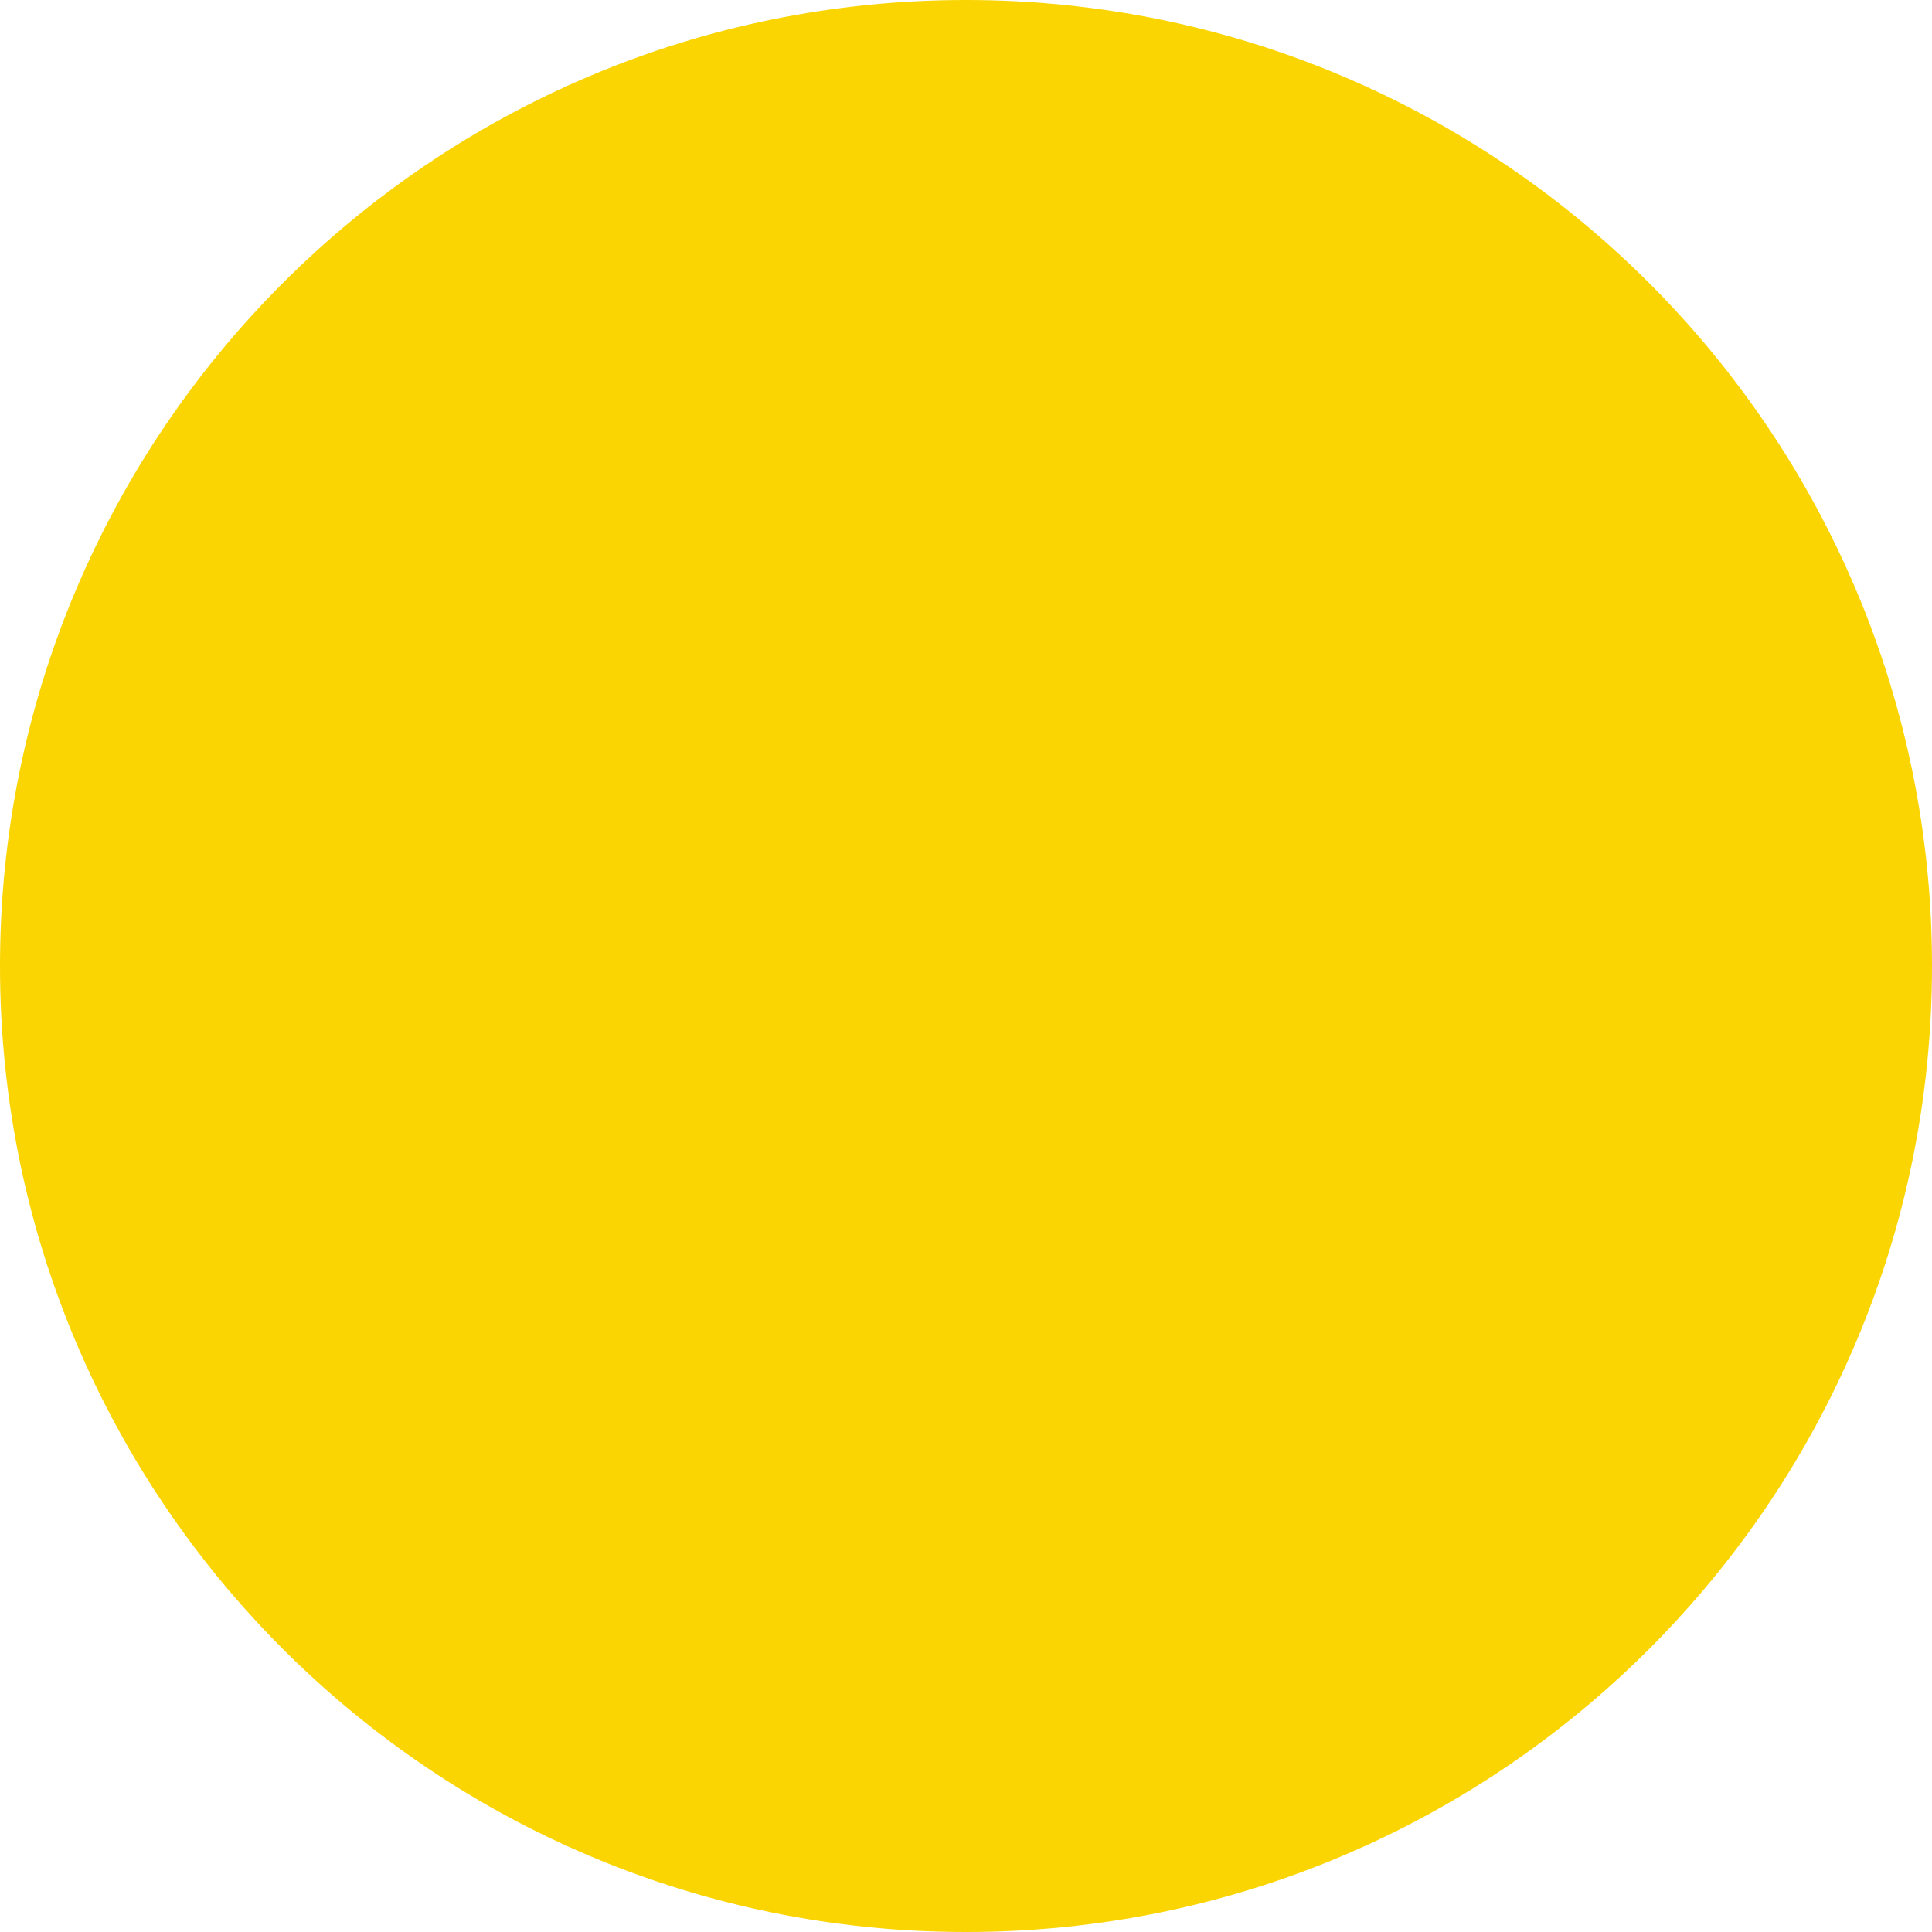
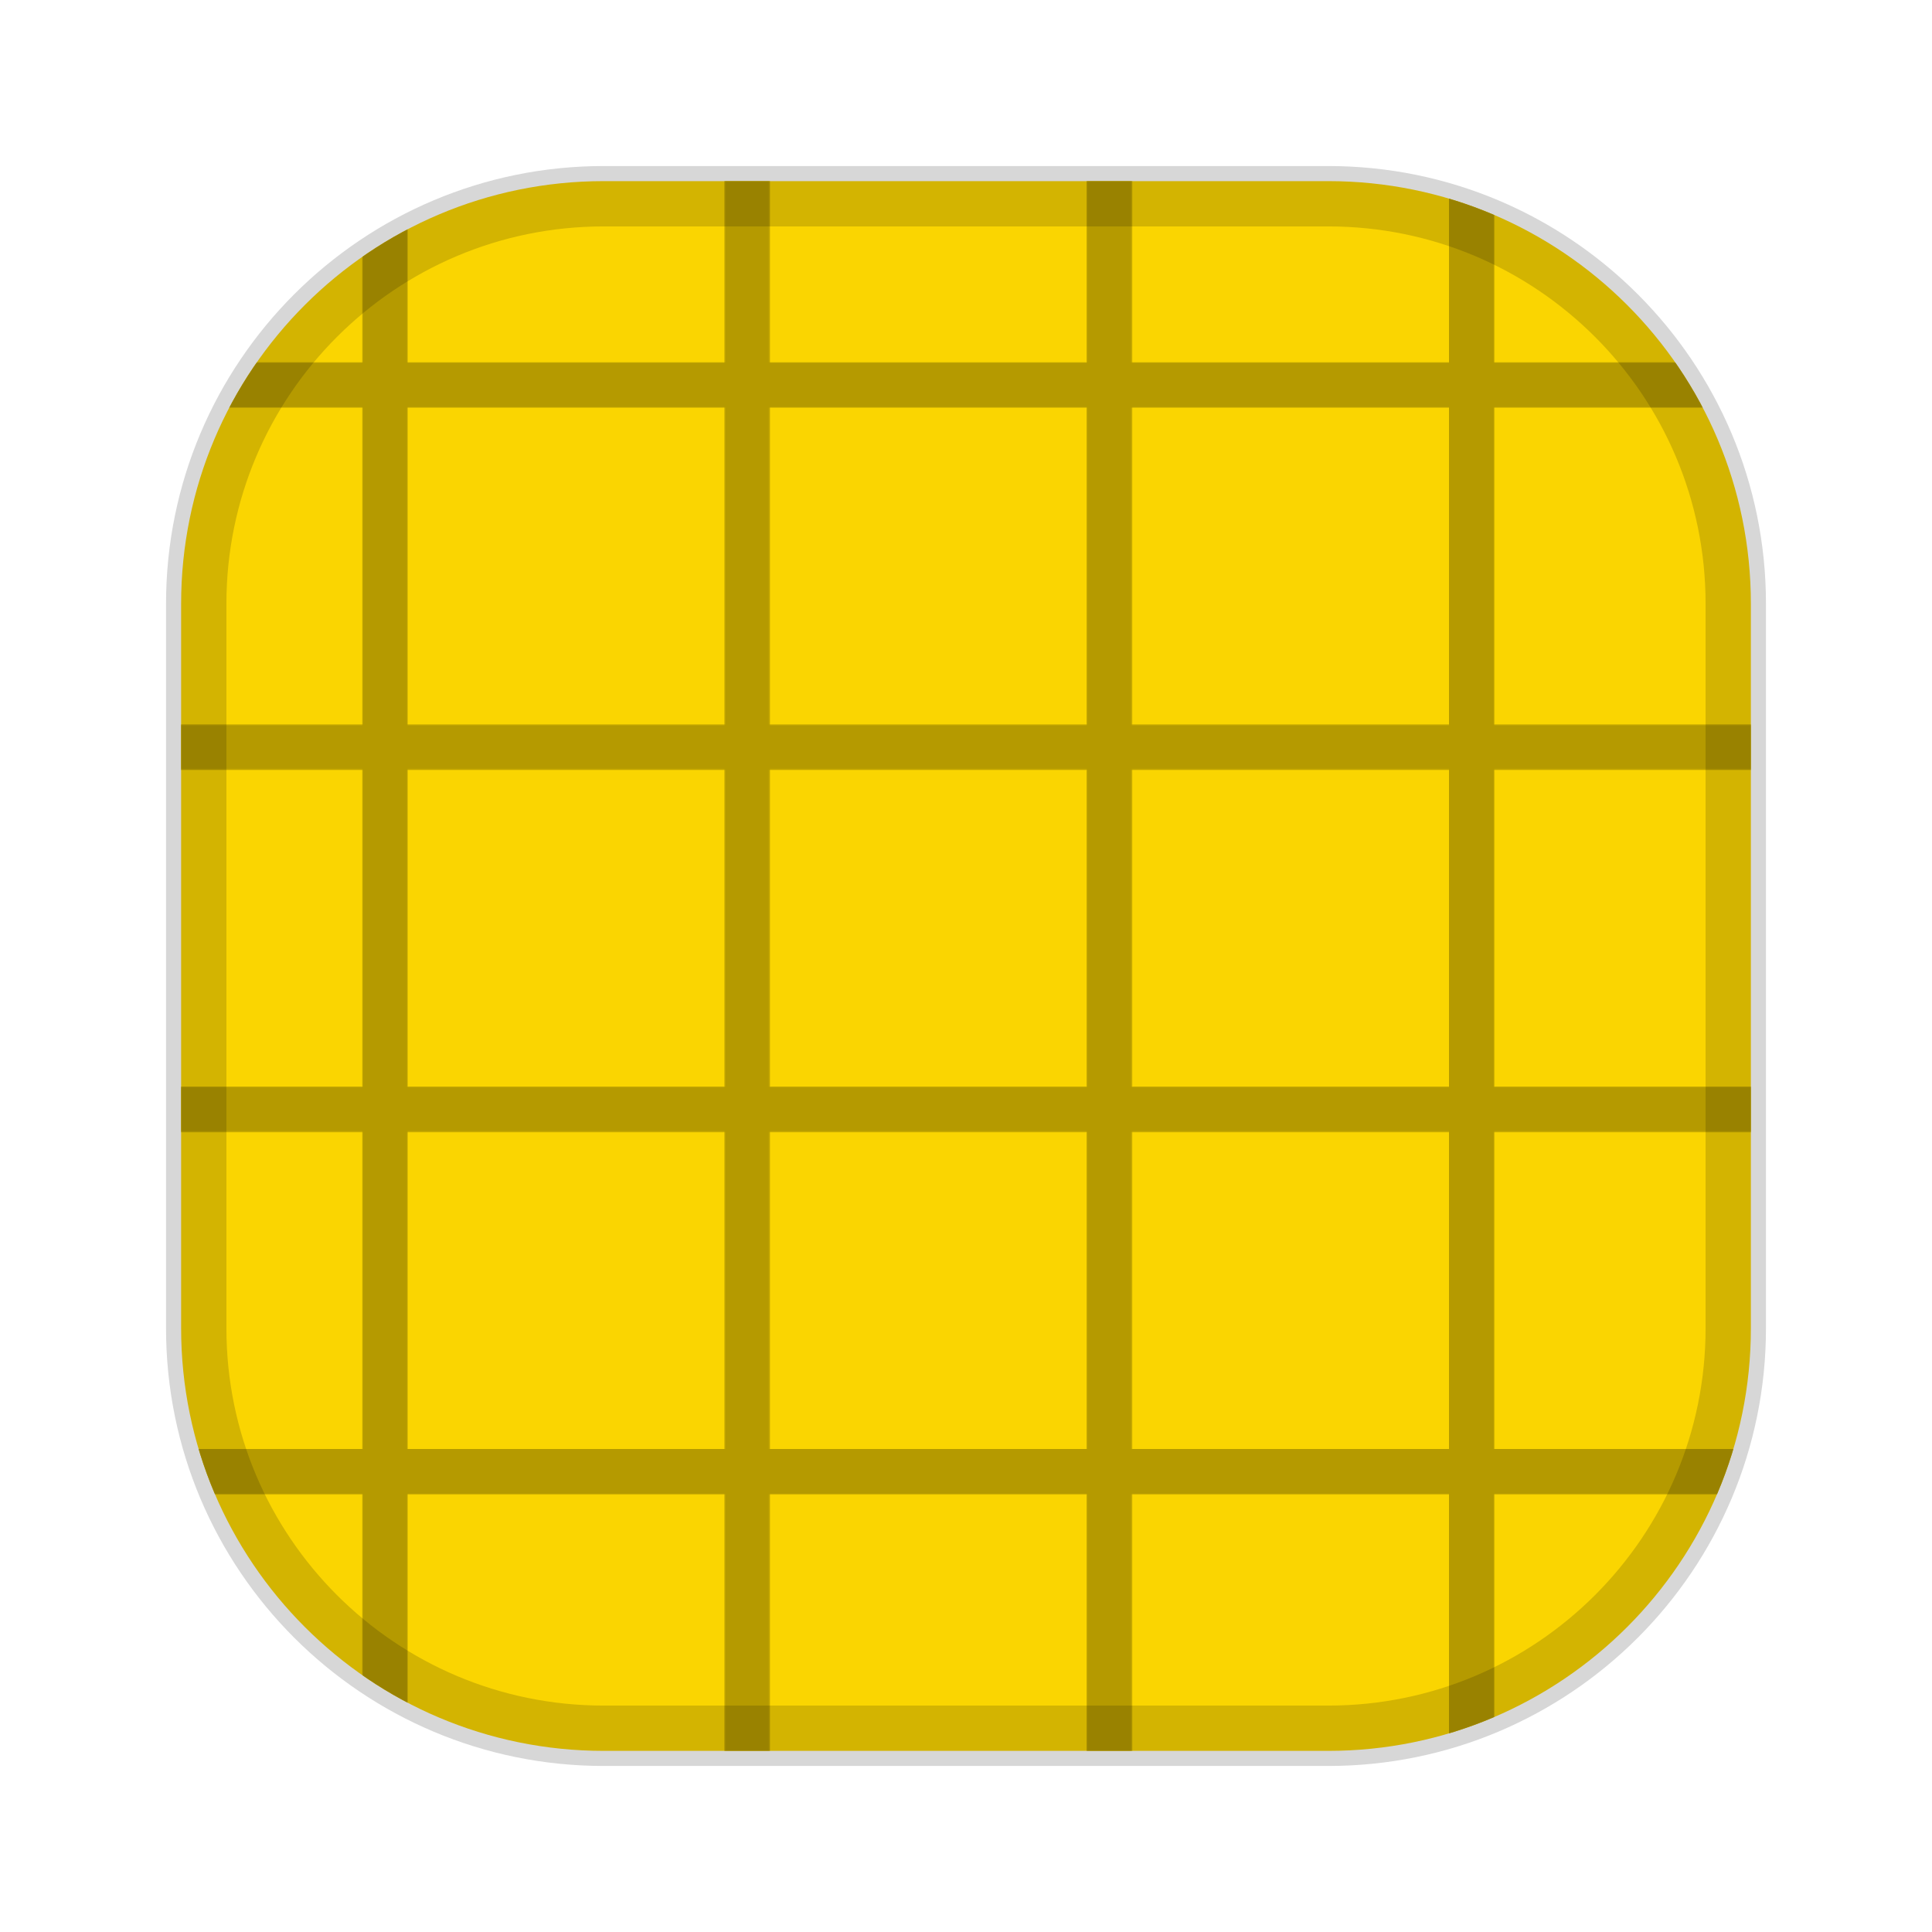
- <svg xmlns="http://www.w3.org/2000/svg" shape-rendering="geometricPrecision" text-rendering="geometricPrecision" image-rendering="optimizeQuality" fill-rule="evenodd" clip-rule="evenodd" viewBox="0 0 512 512">
-   <path fill="#FAD501" d="M256 0c141.385 0 256 114.615 256 256S397.385 512 256 512 0 397.385 0 256 114.615 0 256 0z" />
+ <svg xmlns="http://www.w3.org/2000/svg" viewBox="0 0 64 64">
+   <defs>
+     <clipPath id="c">
+       <rect x="6" y="6" width="52" height="52" rx="14" />
+     </clipPath>
+     <pattern id="p" width="12" height="12" patternUnits="userSpaceOnUse">
+       <path d="M0 0H12M0 0V12" fill="none" stroke="#b59a00" stroke-width="3" />
+     </pattern>
+   </defs>
+   <g clip-path="url(#c)">
+     <rect x="6" y="6" width="52" height="52" fill="#FAD501" />
+     <rect x="6" y="6" width="52" height="52" fill="url(#p)" />
+   </g>
+   <rect x="6.5" y="6.5" width="51" height="51" rx="13.5" fill="none" stroke="#000000" stroke-opacity="0.16" stroke-width="2" />
</svg>
